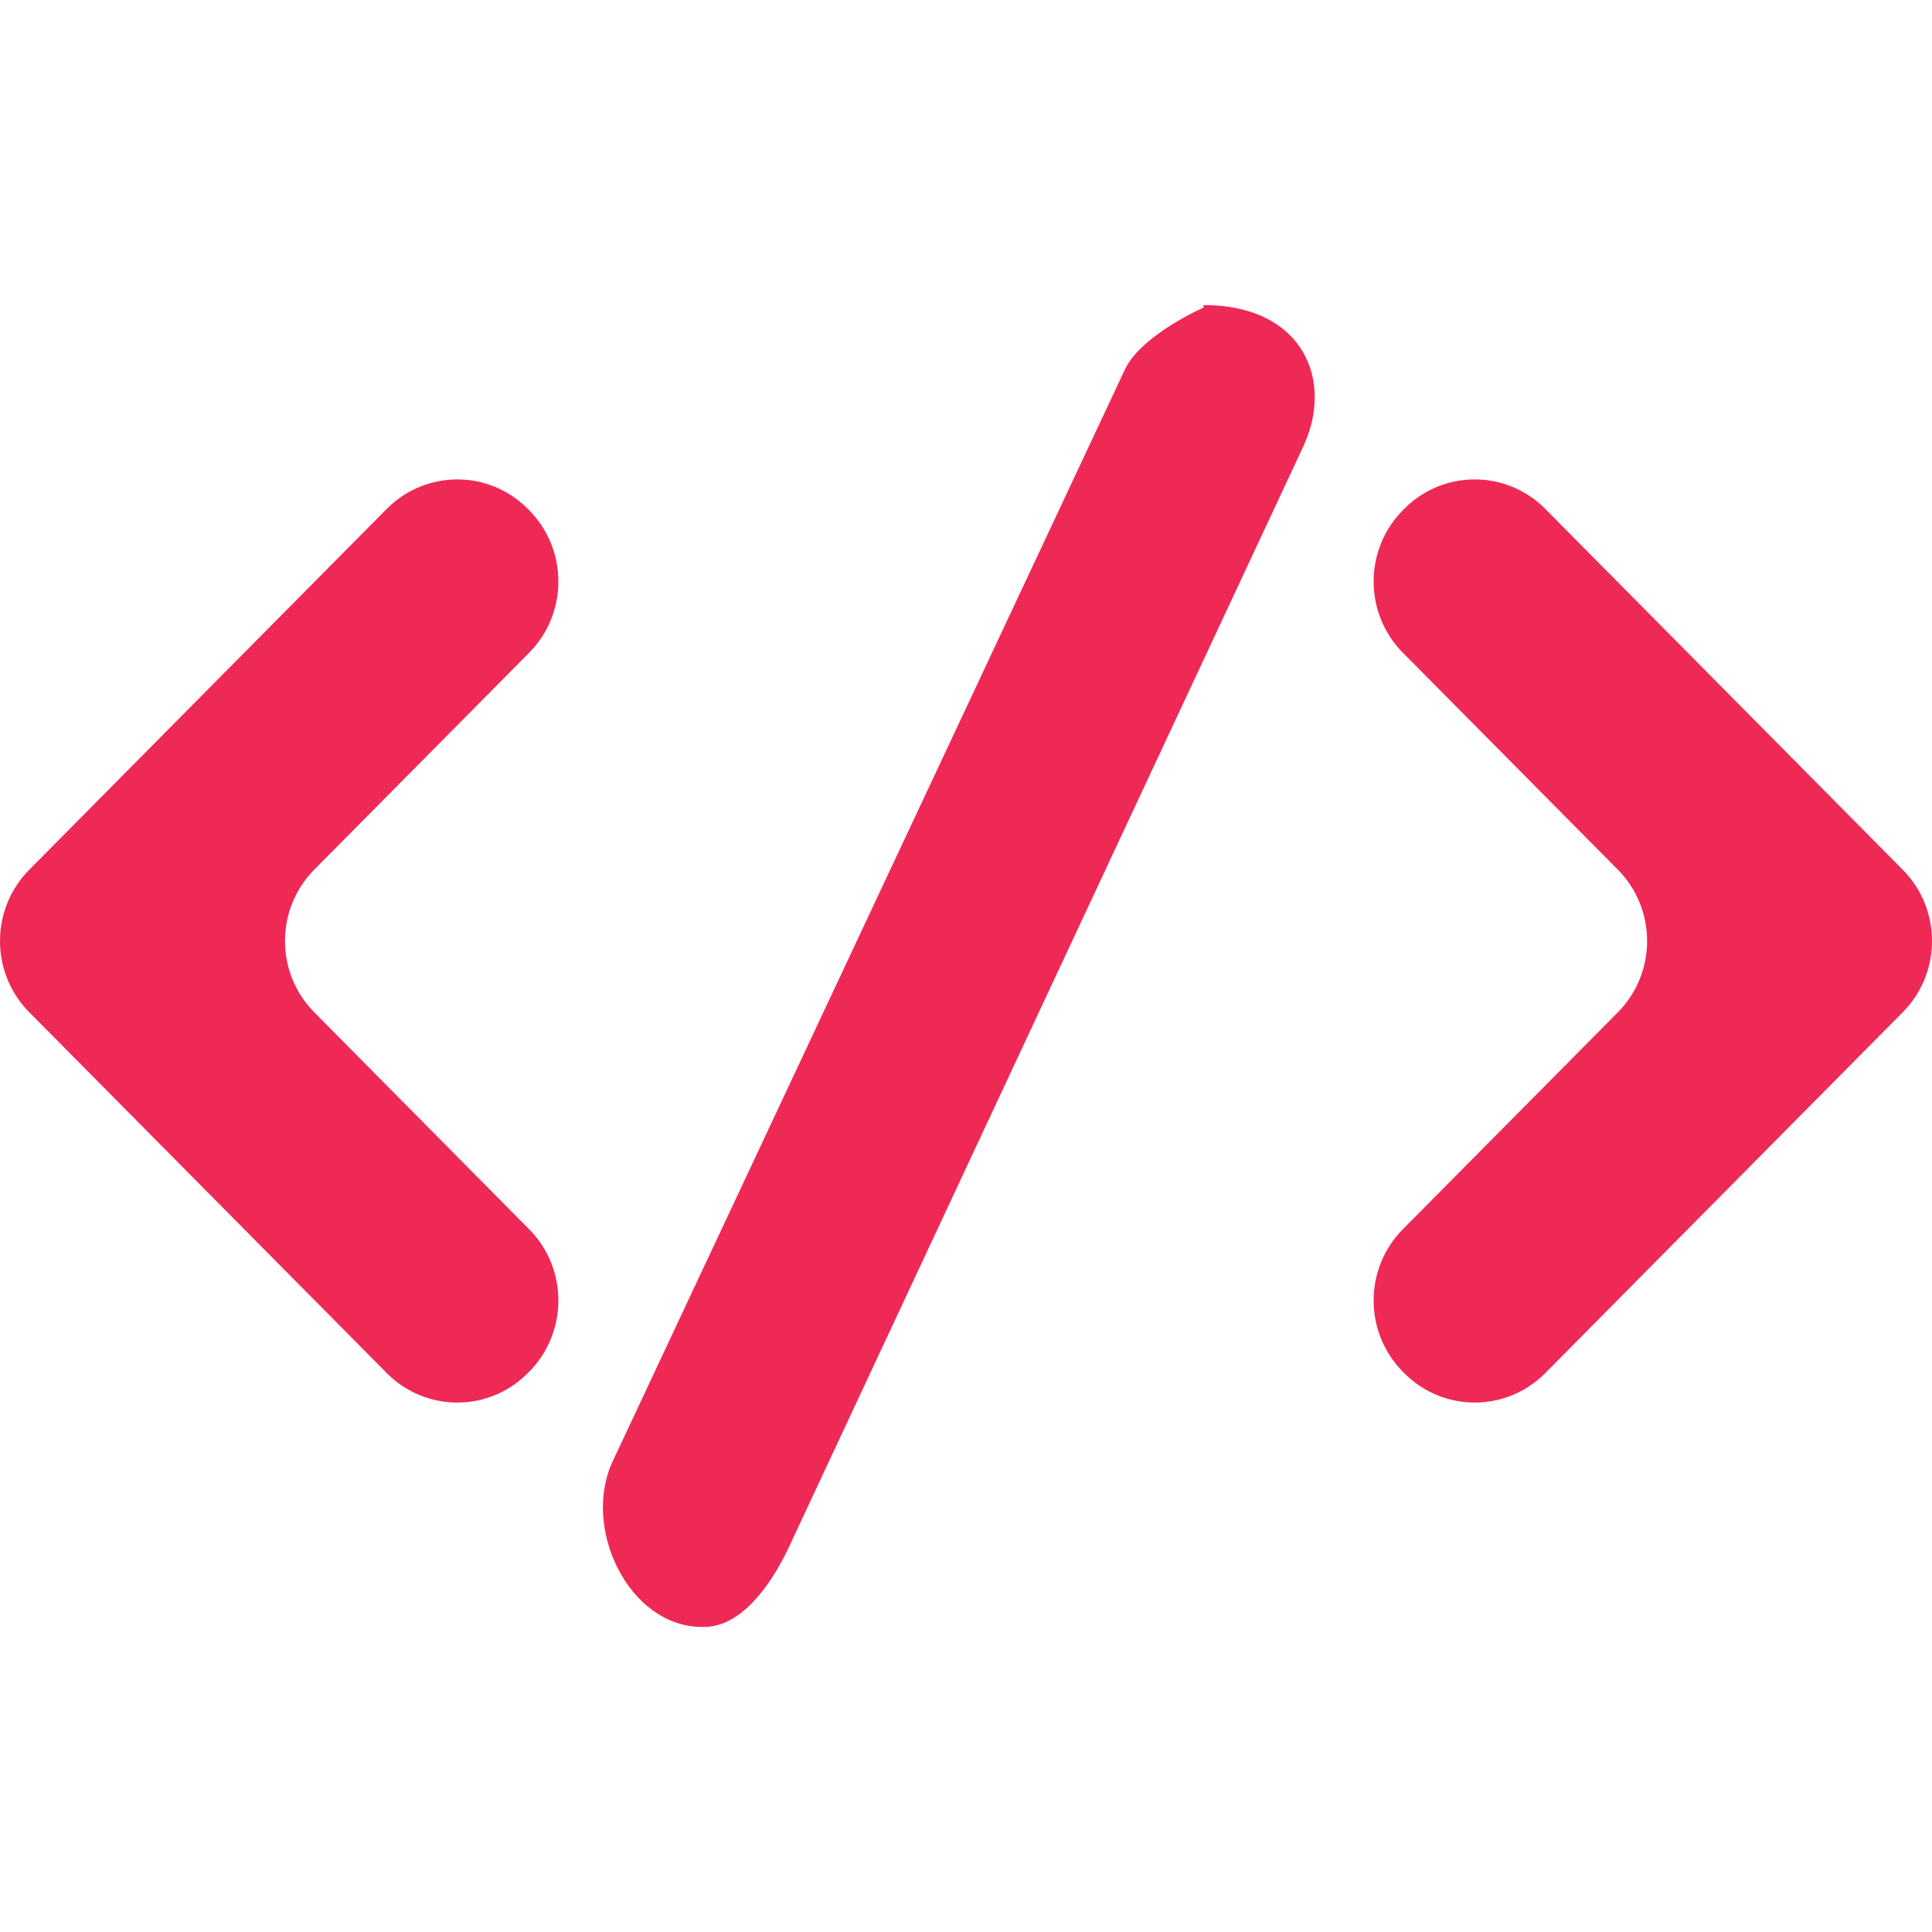
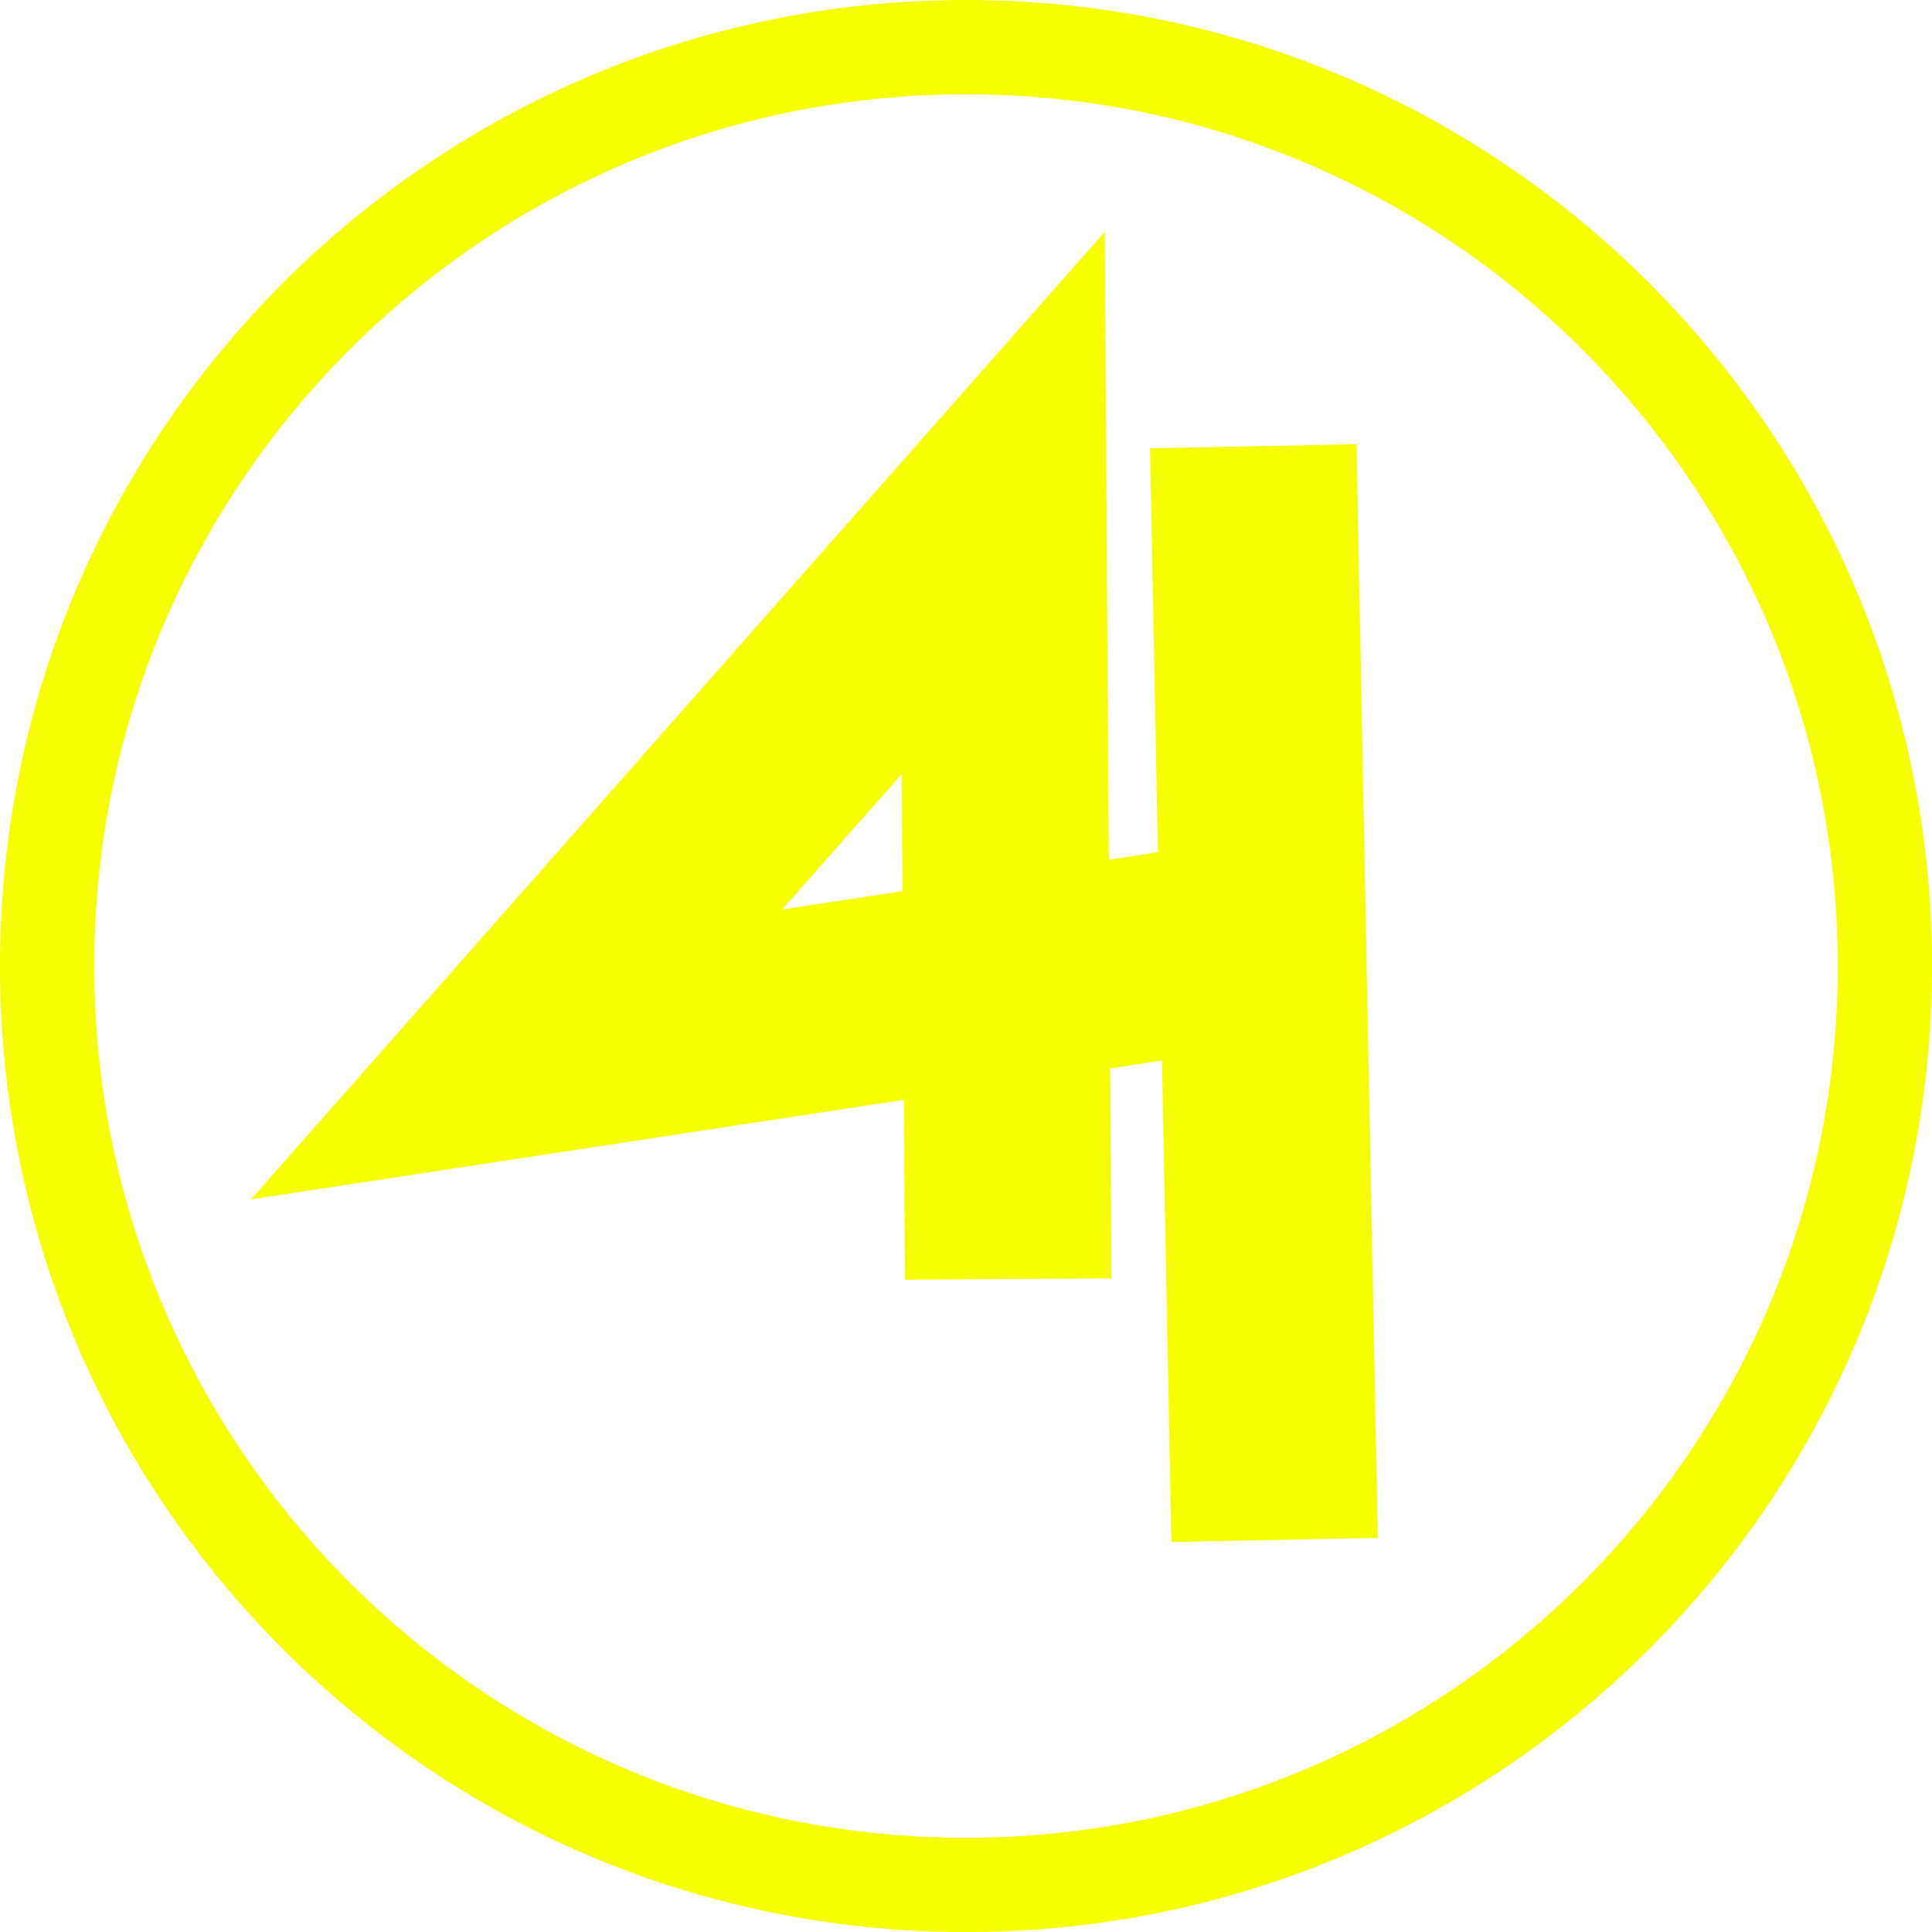
- <svg xmlns="http://www.w3.org/2000/svg" width="800px" height="800px" viewBox="0 -3 19 19" version="1.1" fill="#000000">
-   <g id="SVGRepo_bgCarrier" stroke-width="0" />
-   <g id="SVGRepo_tracerCarrier" stroke-linecap="round" stroke-linejoin="round" />
-   <g id="SVGRepo_iconCarrier">
-     <defs> </defs>
-     <g id="Page-1" stroke="none" stroke-width="1" fill="none" fill-rule="evenodd">
-       <g id="Dribbble-Light-Preview" transform="translate(-180, -3283)" fill="#EE2956">
-         <g id="icons" transform="translate(56, 160)">
-           <path d="M129.204,3126.419 C129.587,3126.032 129.587,3125.405 129.204,3125.018 L129.191,3125.005 C128.808,3124.618 128.187,3124.618 127.803,3125.005 L124.288,3128.553 C123.904,3128.94 123.904,3129.568 124.288,3129.955 L127.803,3133.503 C128.187,3133.89 128.808,3133.89 129.191,3133.503 L129.204,3133.49 C129.587,3133.103 129.587,3132.476 129.204,3132.089 L127.09,3129.955 C126.707,3129.568 126.707,3128.94 127.09,3128.553 L129.204,3126.419 Z M142.712,3128.553 L139.197,3125.005 C138.814,3124.618 138.192,3124.618 137.809,3125.005 L137.796,3125.018 C137.413,3125.405 137.413,3126.032 137.796,3126.419 L139.911,3128.553 C140.294,3128.94 140.294,3129.568 139.911,3129.955 L137.796,3132.089 C137.413,3132.476 137.413,3133.103 137.796,3133.49 L137.809,3133.503 C138.192,3133.89 138.814,3133.89 139.197,3133.503 L142.712,3129.955 C143.096,3129.568 143.096,3128.94 142.712,3128.553 L142.712,3128.553 Z M136.809,3124.408 L131.747,3135.239 C131.583,3135.579 131.295,3136 130.924,3136 L130.904,3136 C130.183,3136 129.712,3135.02 130.031,3134.359 L135.064,3123.631 C135.228,3123.291 135.836,3123.025 135.836,3123.025 L135.836,3123 C136.818,3123 137.128,3123.747 136.809,3124.408 L136.809,3124.408 Z" id="code-[#EE2956]"> </path>
-         </g>
-       </g>
-     </g>
-   </g>
+ <svg xmlns="http://www.w3.org/2000/svg" id="Ebene_1" data-name="Ebene 1" viewBox="0 0 430.39 430.39">
+   <defs>
+     <style>
+       .cls-1 {
+         stroke-width: 21px;
+       }
+ 
+       .cls-1, .cls-2 {
+         fill: none;
+         stroke: #f6ff00;
+         stroke-miterlimit: 10;
+       }
+ 
+       .cls-2 {
+         stroke-width: 46px;
+       }
+     </style>
+   </defs>
+   <polyline class="cls-2" points="224.6 284.93 223.5 112.03 115.09 234.89 275.76 210.4" />
+   <line class="cls-2" x1="283.94" y1="343.05" x2="279.19" y2="99.41" />
+   <circle class="cls-1" cx="215.2" cy="215.2" r="204.7" />
</svg>
